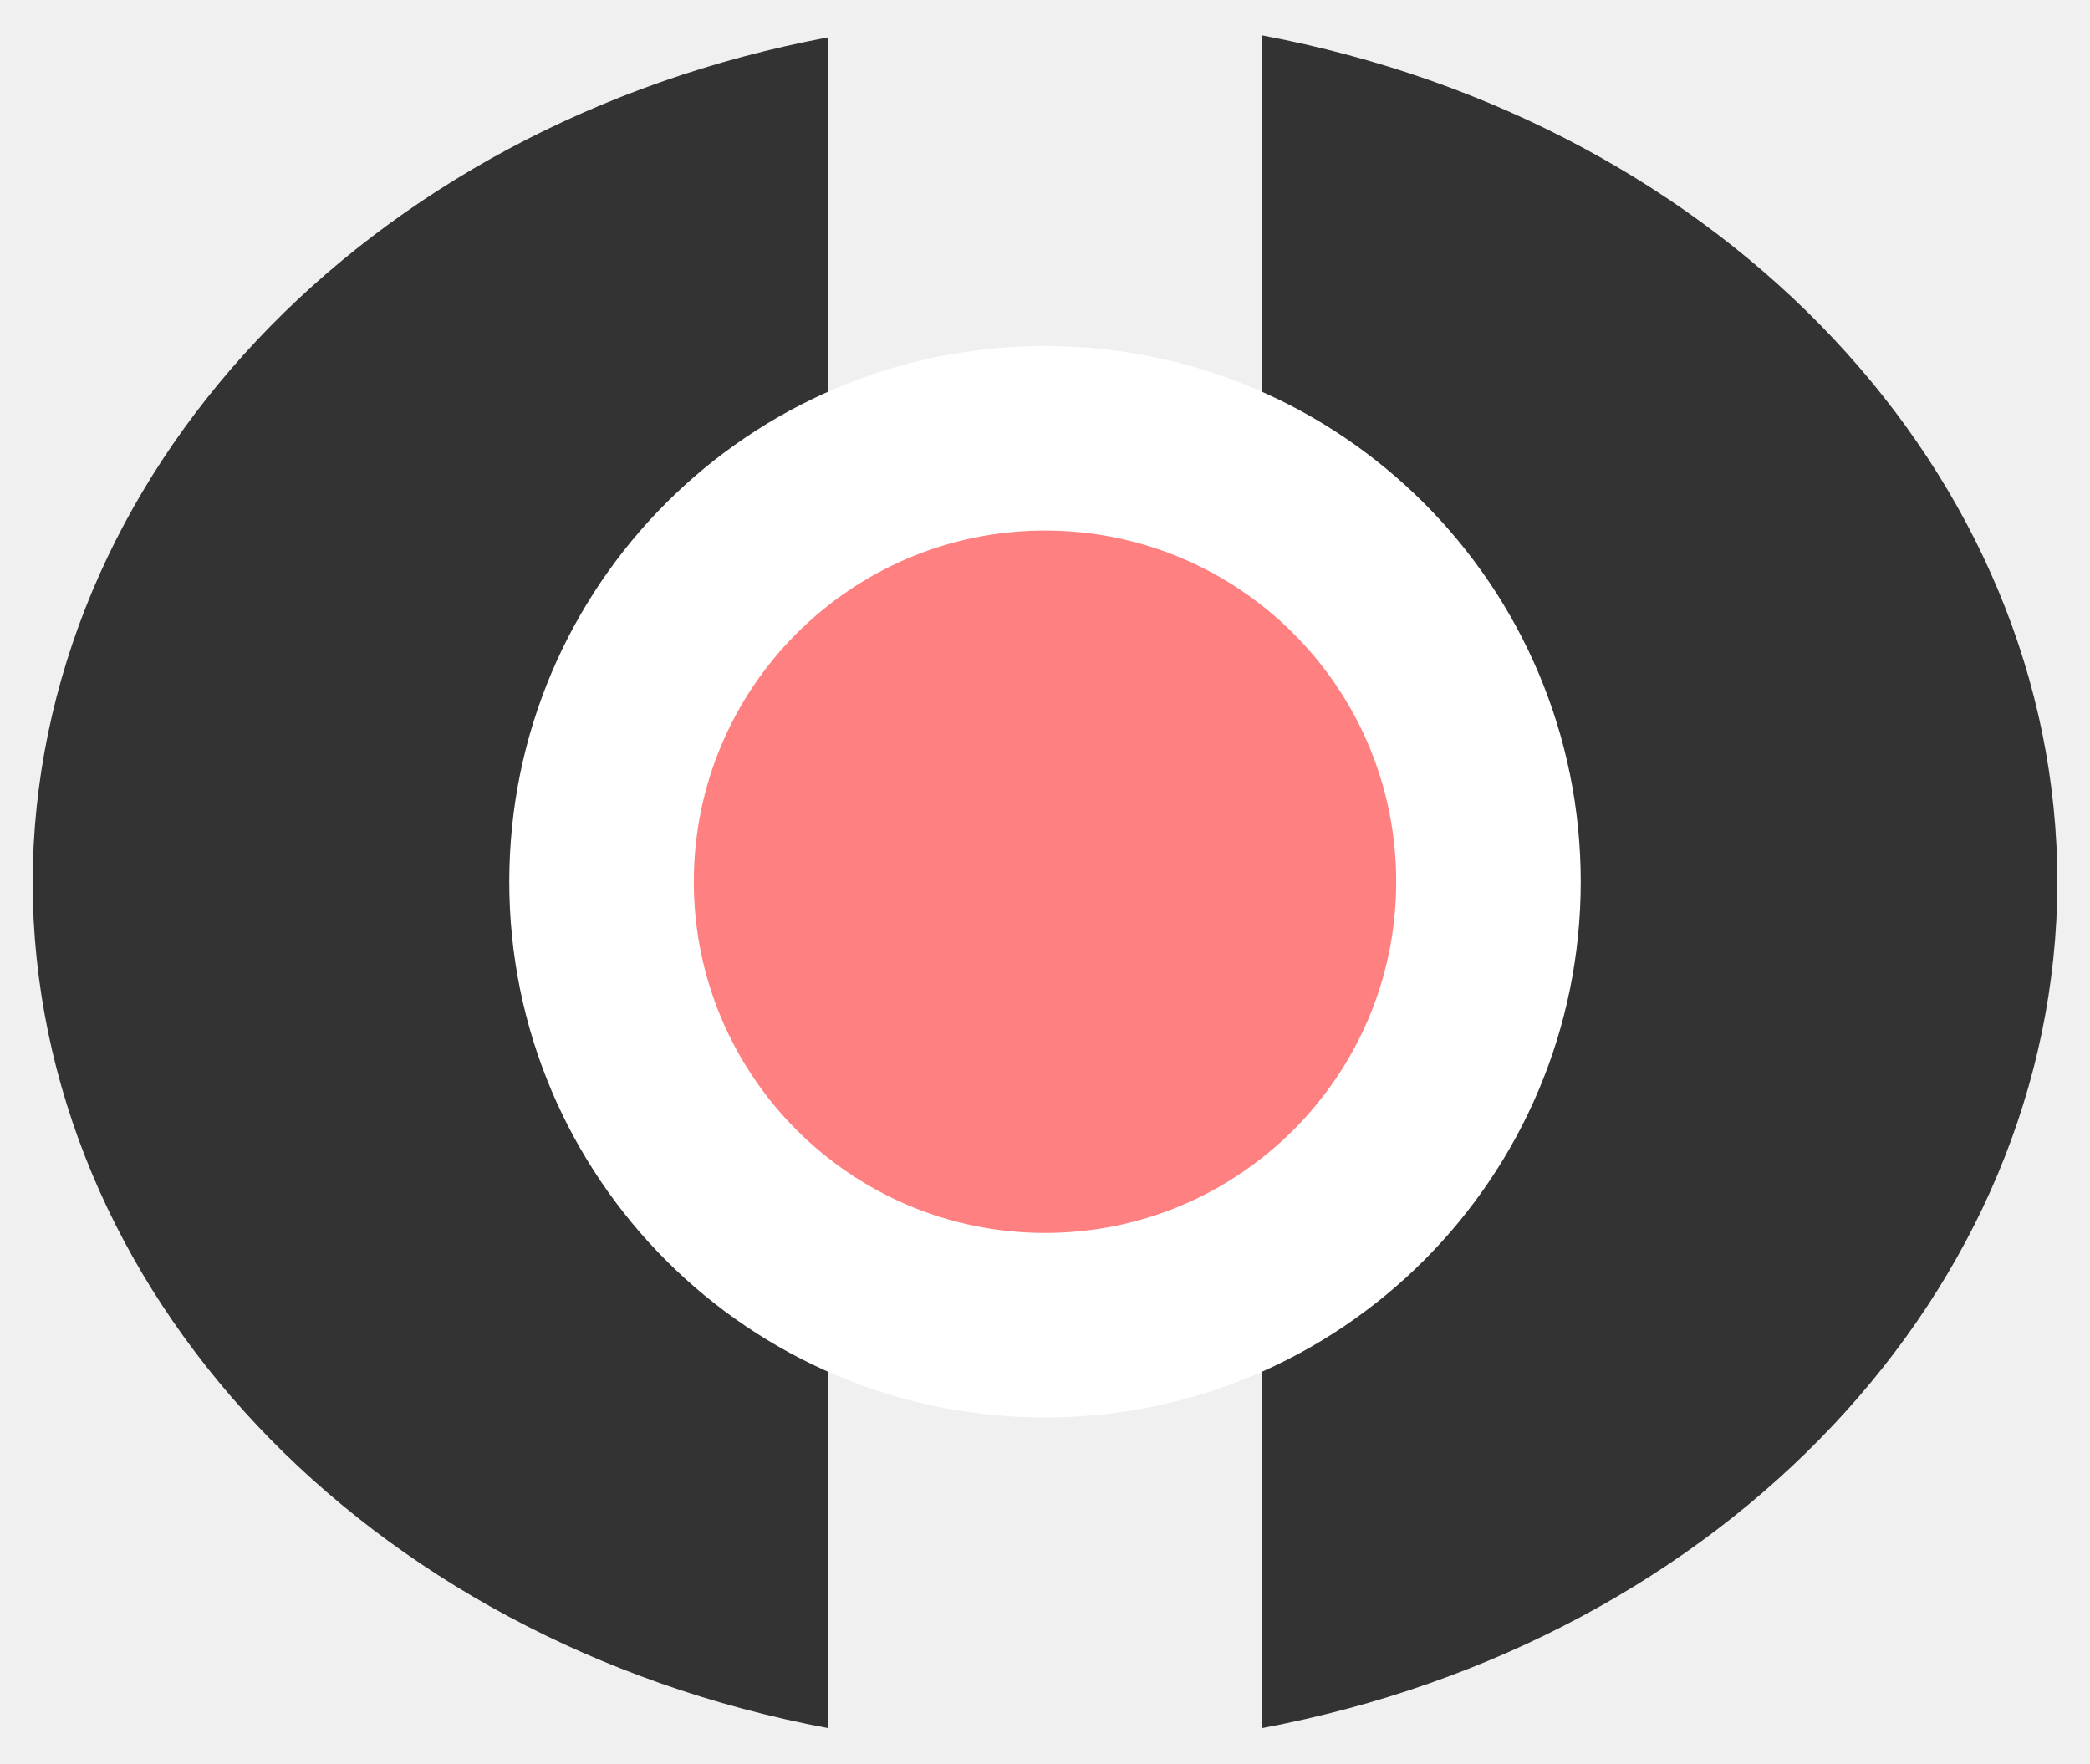
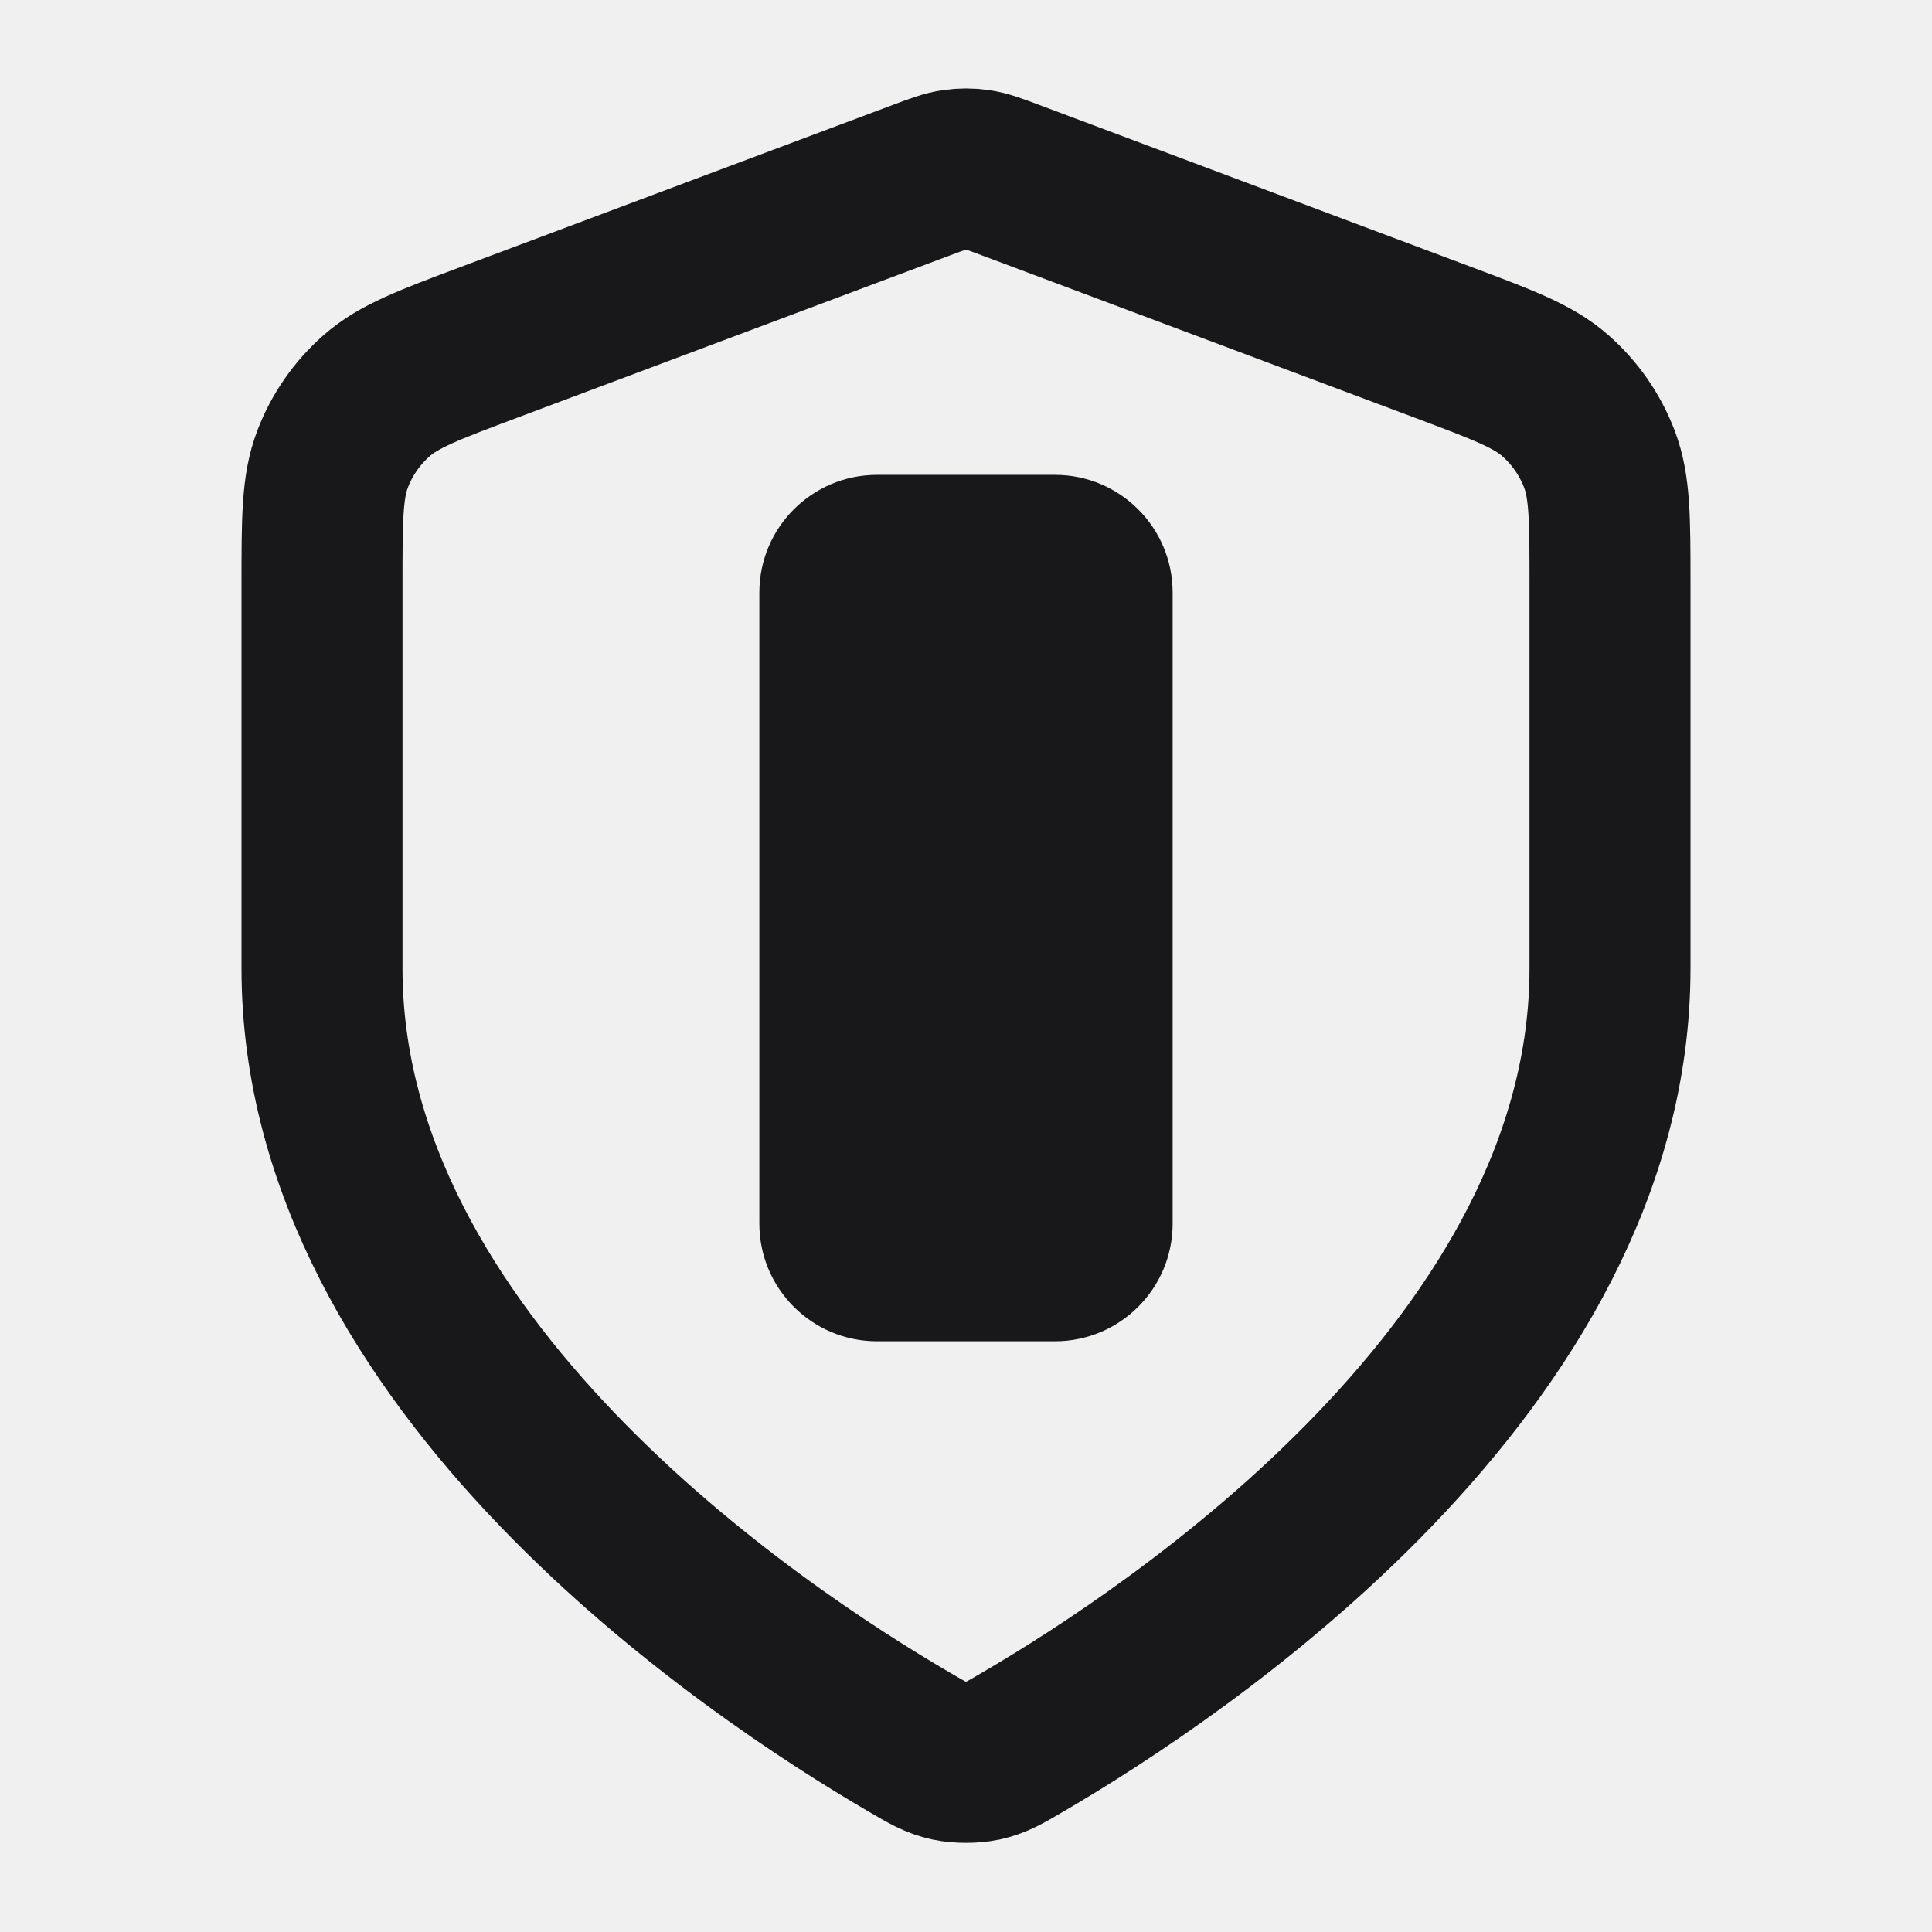
- <svg xmlns="http://www.w3.org/2000/svg" width="512" height="432" viewBox="0 0 512 432" version="1.1" id="svg1">
-   <defs id="defs1" />
-   <g id="layer1">
-     <path id="path4" style="fill:#333333;stroke:#ffffff;stroke-width:0;stroke-dasharray:none" d="M 309.145,8.664 V 423.336 C 422.698,401.985 503.71,315.892 504.013,216.246 503.979,116.416 422.908,30.055 309.145,8.664 Z M 202.855,9.156 C 89.302,30.508 8.29,116.601 7.987,216.246 8.29,315.892 89.302,401.985 202.855,423.336 Z" />
-     <circle style="fill:#ffffff;stroke:#ffffff;stroke-width:0;stroke-dasharray:none" id="path1" cx="256" cy="216" r="131.24" />
-     <circle style="fill:#ff8080;stroke:#333333;stroke-width:0;stroke-dasharray:none;stroke-opacity:0.57" id="path5" cx="256" cy="216" r="86.034" />
-   </g>
+ <svg xmlns="http://www.w3.org/2000/svg" viewBox="0 0 24 24" fill="none">
+   <style>
+     :root { color: #18181b; }
+     @media (prefers-color-scheme: dark) {
+       :root { color: #f4f4f5; }
+     }
+   </style>
+   <path d="M11.302 21.645C11.523 21.775 11.634 21.839 11.79 21.873C11.912 21.899 12.088 21.899 12.21 21.873C12.366 21.839 12.477 21.775 12.698 21.645C14.646 20.509 20 16.939 20 12.031V7.248C20 6.449 20 6.049 19.869 5.705C19.754 5.402 19.566 5.131 19.322 4.916C19.047 4.673 18.672 4.533 17.924 4.252L12.562 2.241C12.354 2.163 12.25 2.124 12.143 2.109C12.048 2.095 11.952 2.095 11.857 2.109C11.75 2.124 11.646 2.163 11.438 2.241L6.076 4.252C5.328 4.533 4.954 4.673 4.678 4.916C4.434 5.131 4.246 5.402 4.131 5.705C4 6.049 4 6.449 4 7.248V12.031C4 16.939 9.354 20.509 11.302 21.645Z" stroke="currentColor" stroke-width="2" stroke-linecap="round" stroke-linejoin="round" />
+   <rect x="9.433" y="5.899" width="5.134" height="10.763" ry="1.462" fill="currentColor" />
</svg>
